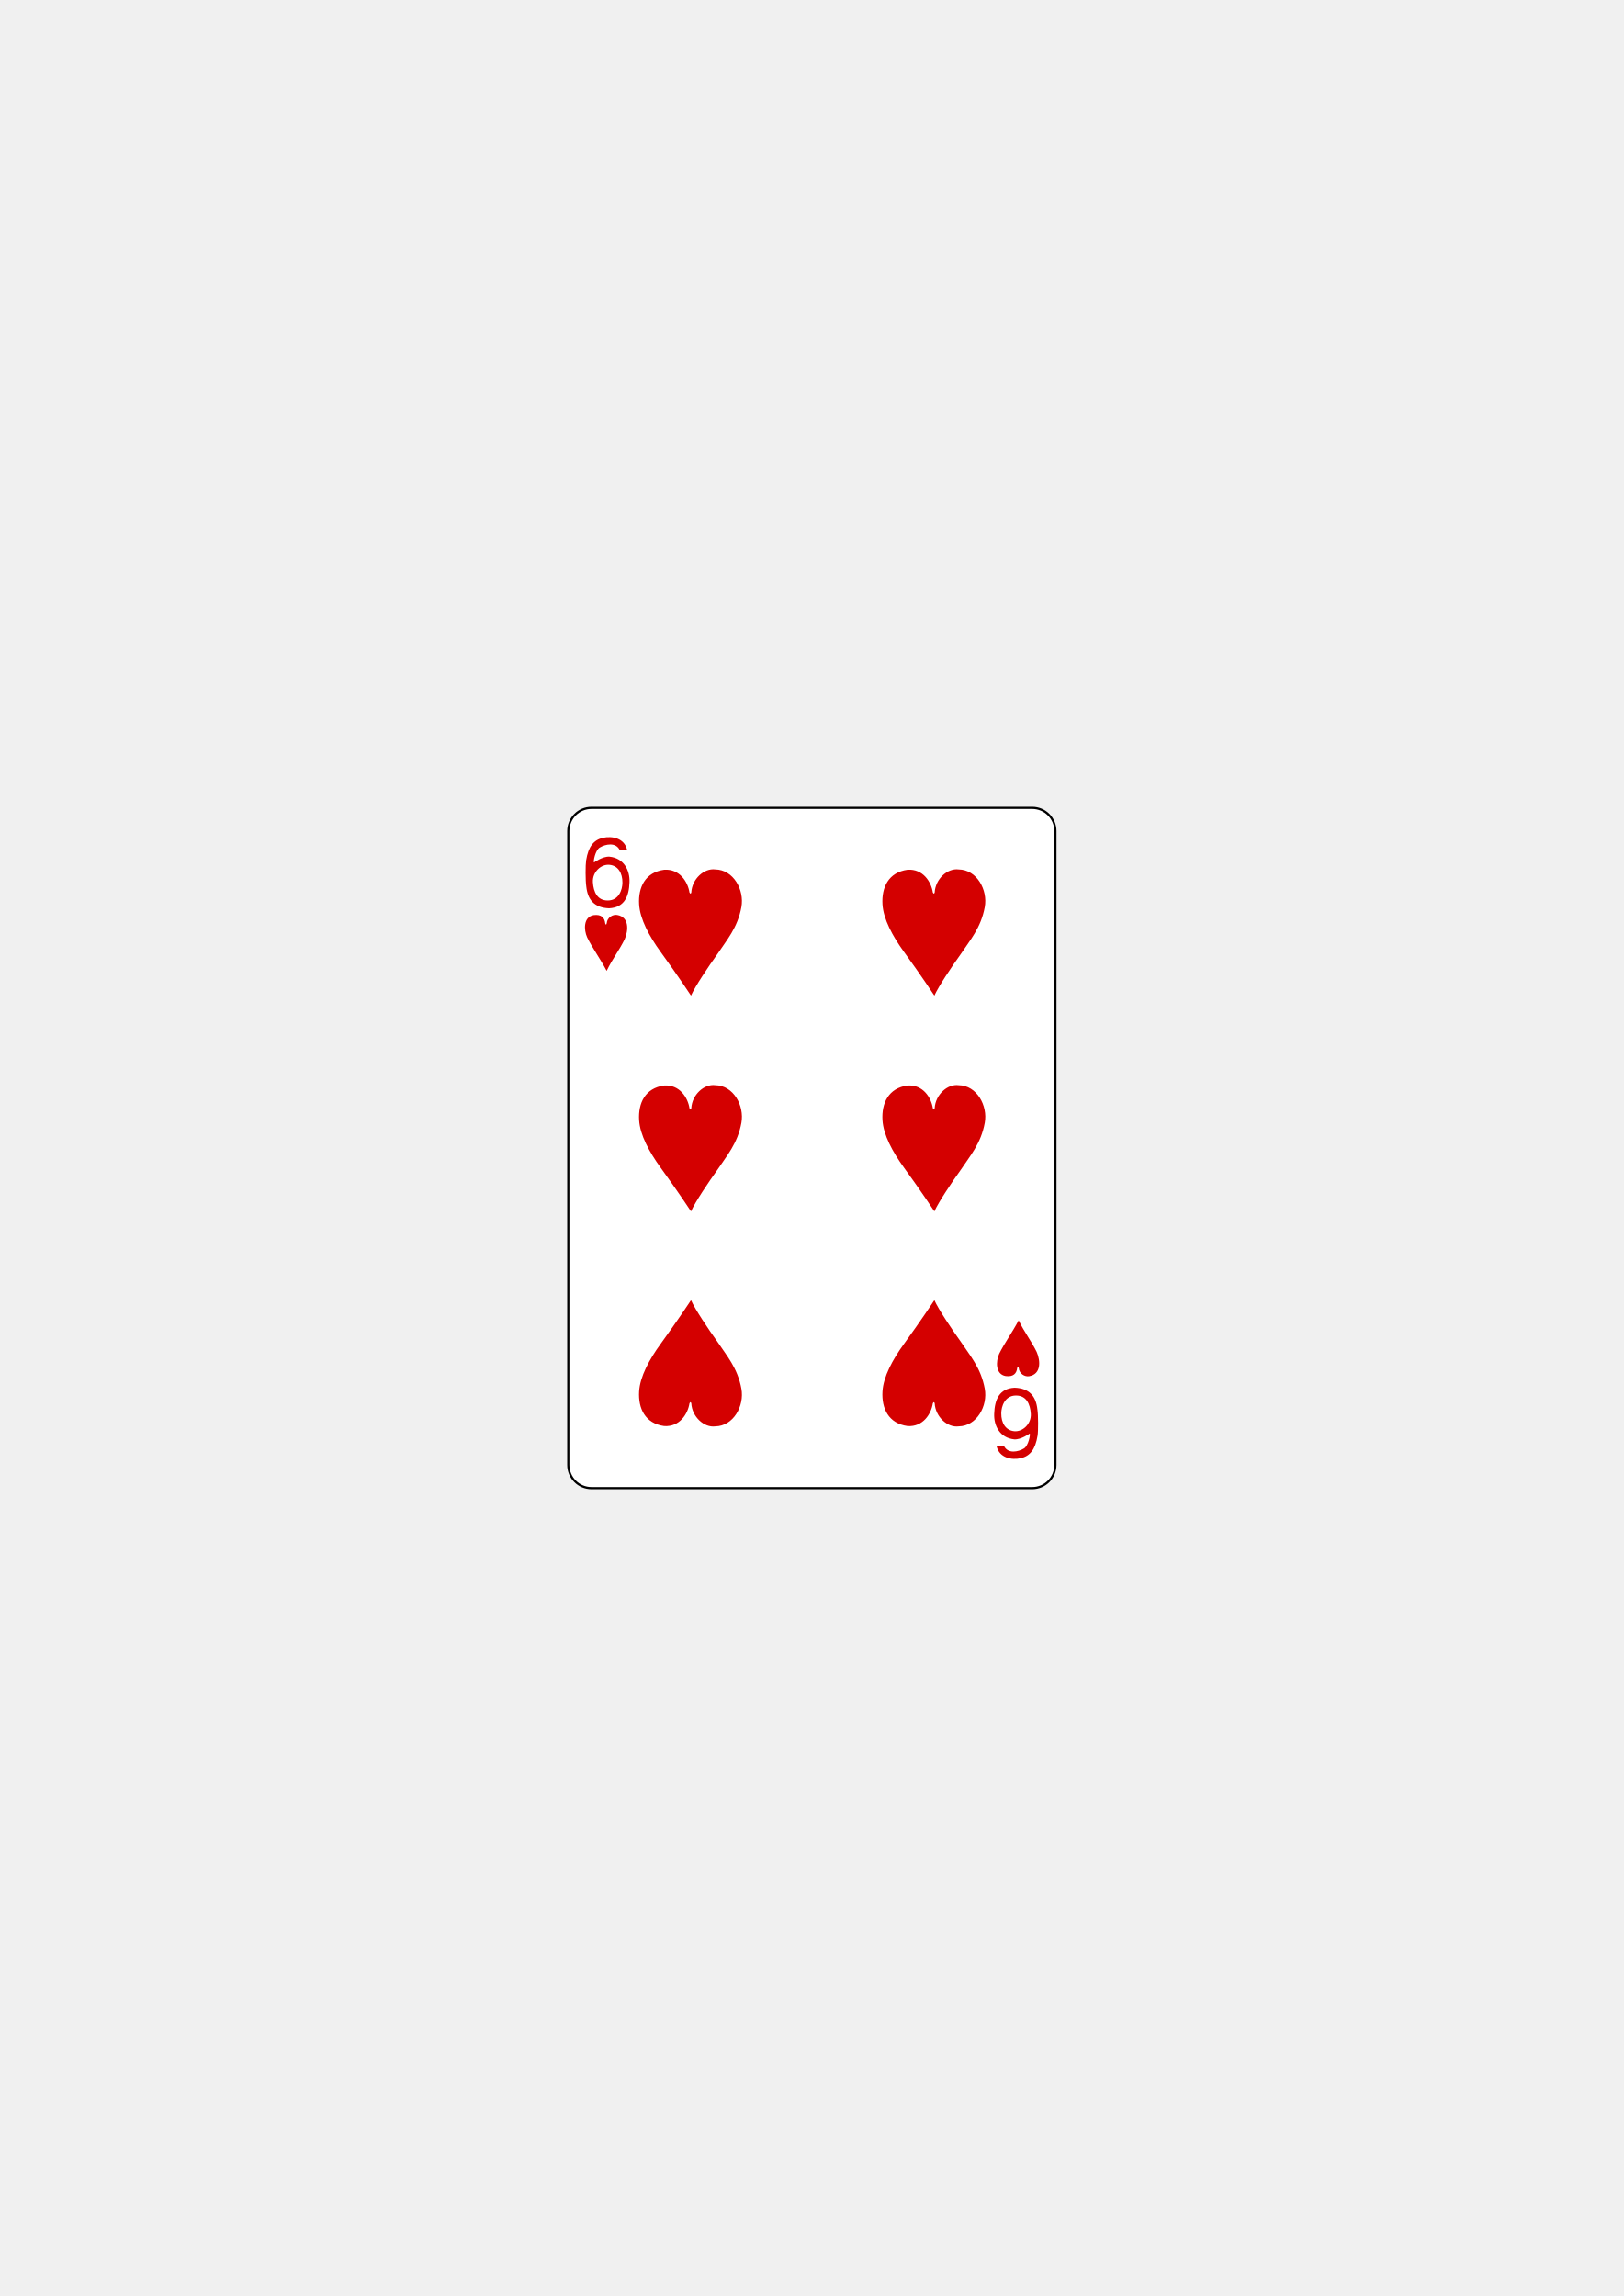
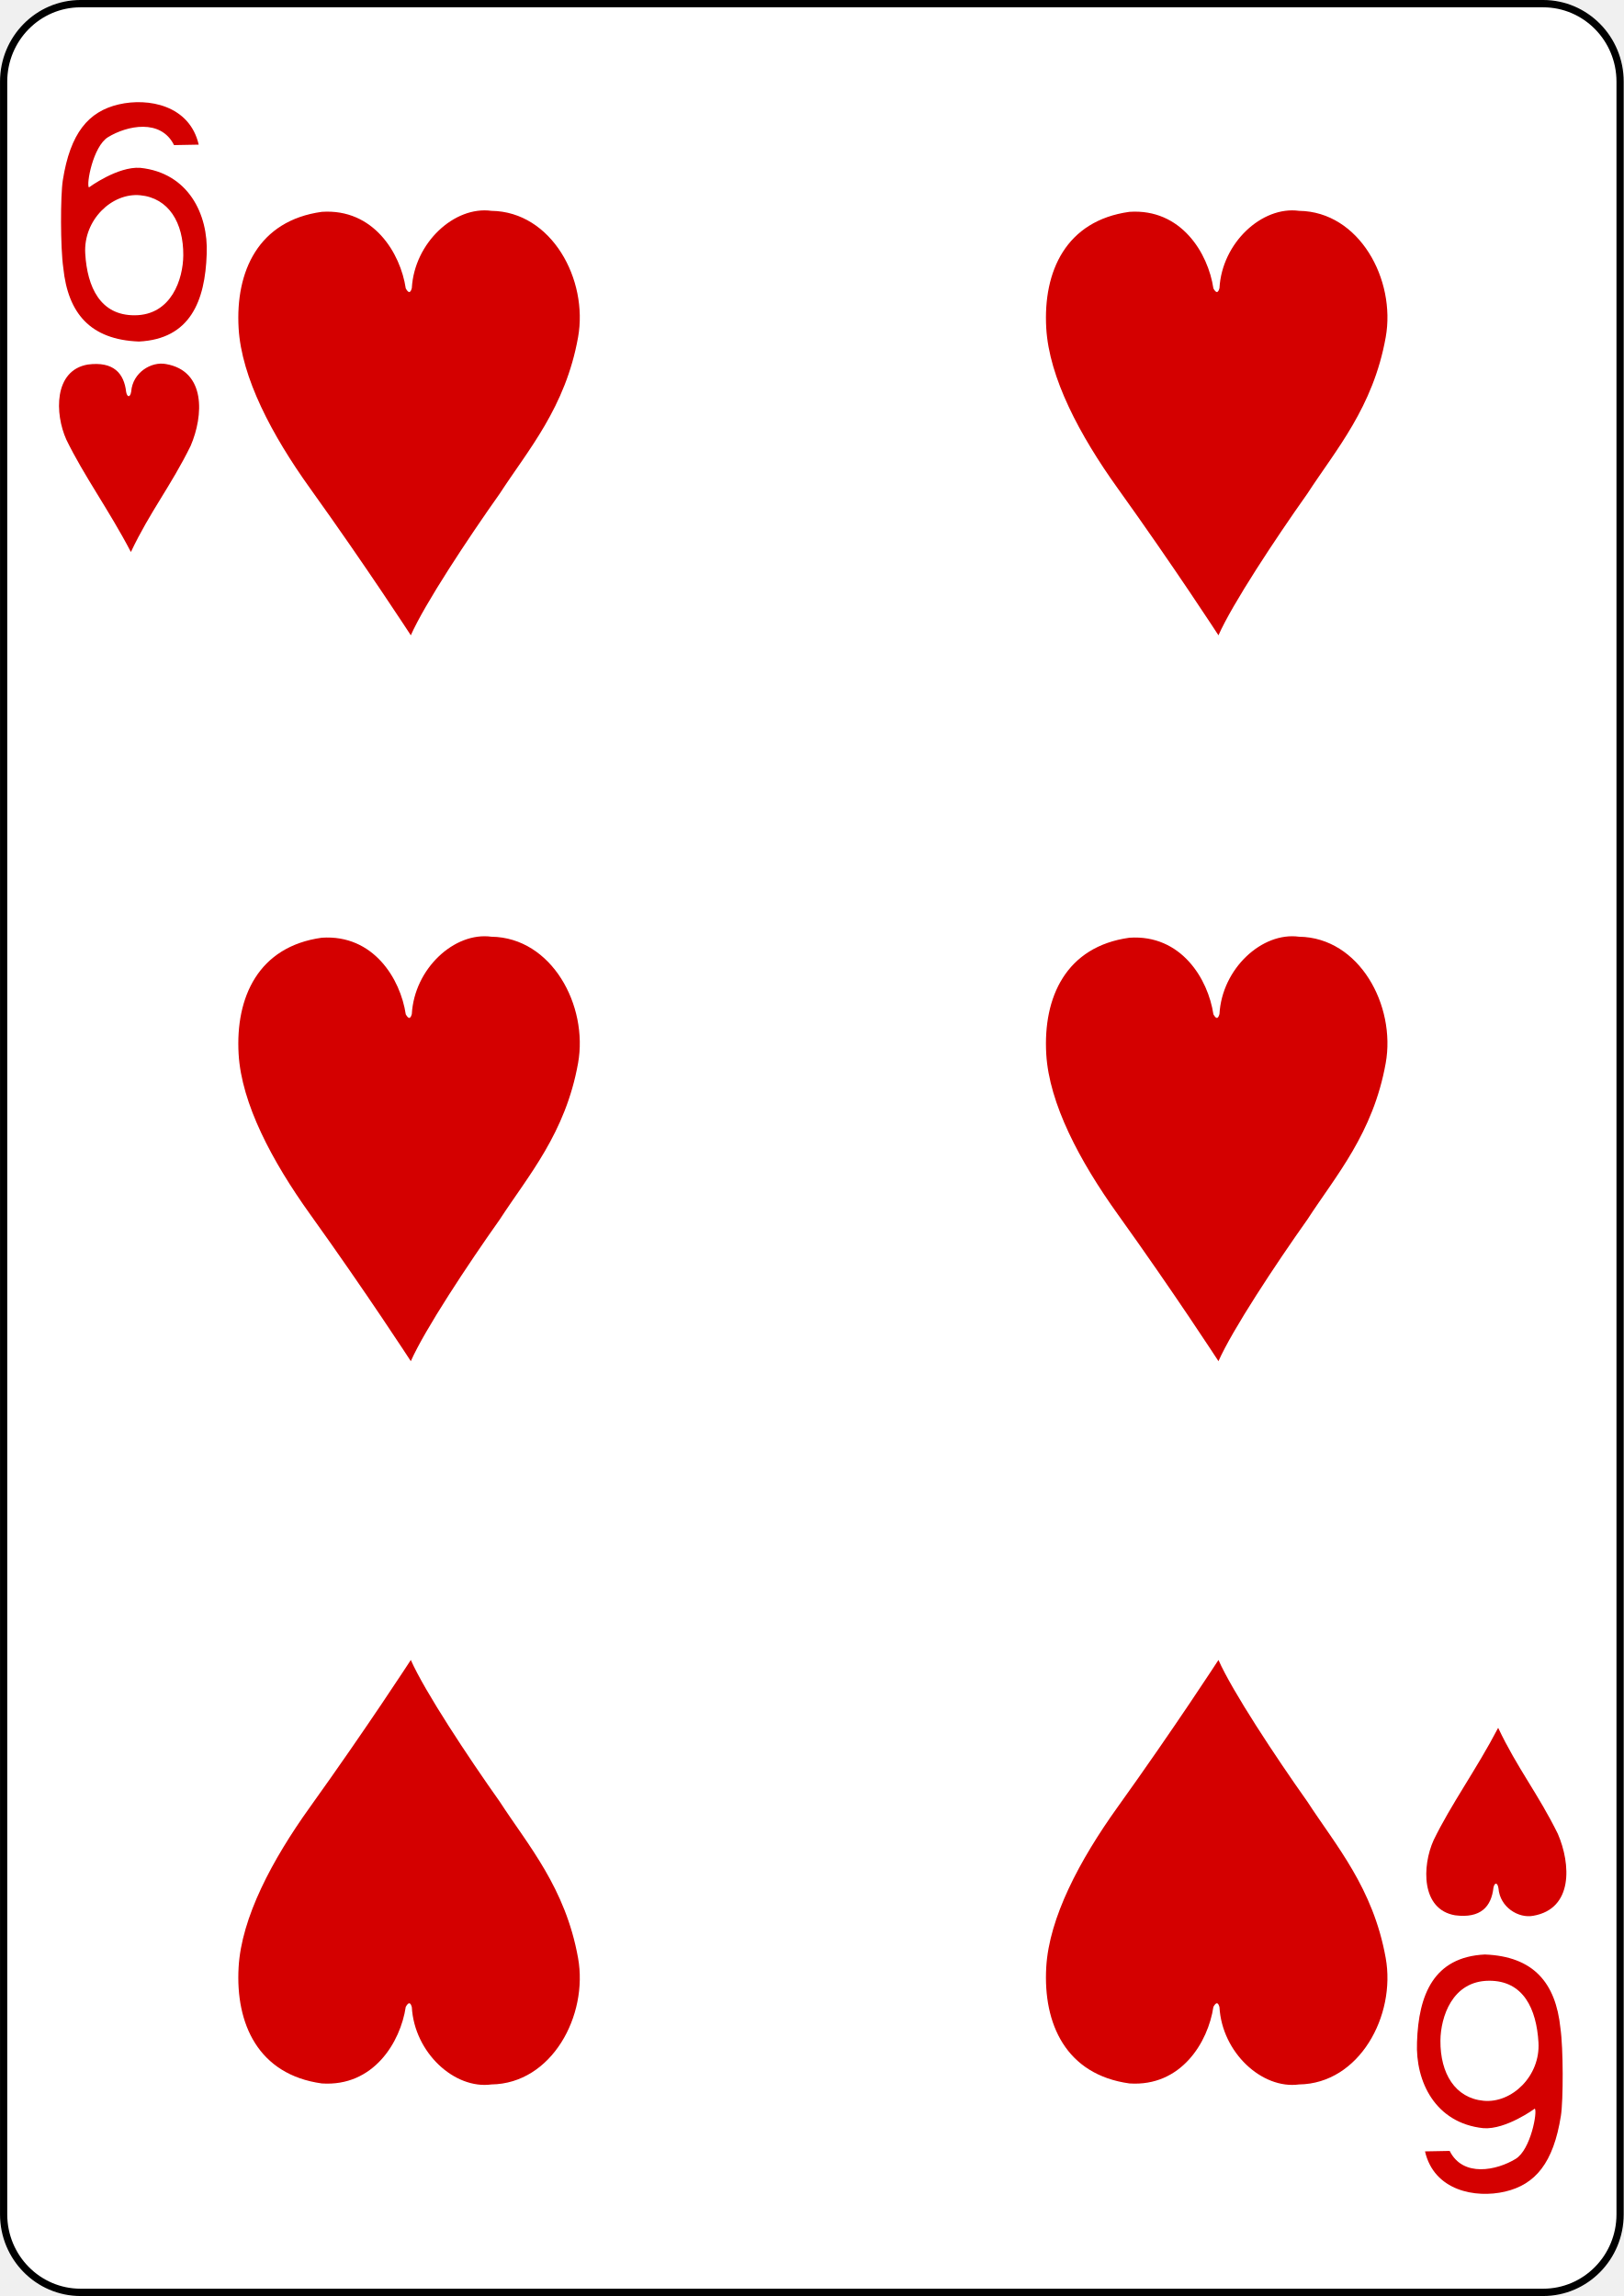
<svg xmlns="http://www.w3.org/2000/svg" width="744.094" height="1052.362" id="svg4423" version="1.1">
  <defs id="defs4425" />
  <g id="layer1">
-     <g transform="translate(-2206.534,198.1498)" id="g8954" style="display:inline">
+     <g transform="matrix(3.318463,0,0,3.364284,-8184.878,-577.4064)" id="g8954" style="display:inline">
      <g id="g8823">
        <g transform="translate(-4683.875,2918.937)" id="g8929">
          <rect ry="10.63" rx="10.63" style="fill:#ffffff;fill-opacity:1;stroke:#000000;stroke-width:0.997;stroke-miterlimit:4;stroke-opacity:1;stroke-dasharray:none;display:inline" id="rect6357" width="223.228" height="311.811" x="7150.843" y="-2746.811" />
          <g id="g8673" transform="matrix(0.3010621,0,0,0.3010621,6829.277,-2295.279)">
            <path style="fill:#d40000;fill-opacity:1;display:inline" d="m 1095.474,-1380.217 c -1.356,-9.125 -1.335,-32.702 -0.22,-39.668 3.418,-21.353 11.732,-31.119 25.651,-34.32 13.514,-3.108 32.515,0.352 36.684,18.209 l -11.315,0.209 c -6.111,-12.068 -21.575,-8.843 -30.279,-3.594 -6.953,4.192 -10.093,21.655 -8.749,22.73 -0.01,0 13.144,-9.557 23.503,-8.852 22.149,2.265 31.281,21.111 30.509,38.925 -0.7,21.423 -7.623,38.538 -31.094,39.681 -22.315,-0.842 -32.55,-12.788 -34.691,-33.319 z m 55.04,-5.663 c 0.123,-14.865 -6.755,-25.984 -19.762,-27.212 -13.007,-1.228 -26.119,11.233 -25.211,26.382 0.911,15.202 6.904,28.007 22.674,27.936 16.96,-0.076 22.211,-16.529 22.299,-27.106 z" id="path7108" />
            <path id="path7161" d="m 1782.205,-583.67 c 1.356,9.125 1.335,32.702 0.22,39.668 -3.418,21.353 -11.732,31.119 -25.651,34.32 -13.514,3.108 -32.515,-0.352 -36.684,-18.209 l 11.315,-0.209 c 6.111,12.068 21.575,8.843 30.279,3.594 6.953,-4.192 10.093,-21.655 8.749,-22.73 0.01,0 -13.144,9.557 -23.503,8.852 -22.149,-2.265 -31.281,-21.111 -30.509,-38.925 0.7,-21.423 7.623,-38.538 31.094,-39.681 22.315,0.842 32.55,12.788 34.691,33.319 z m -55.04,5.663 c -0.123,14.865 6.755,25.984 19.762,27.212 13.007,1.228 26.119,-11.233 25.211,-26.382 -0.911,-15.202 -6.904,-28.007 -22.674,-27.936 -16.96,0.076 -22.211,16.529 -22.299,27.106 z" style="fill:#d40000;fill-opacity:1;display:inline" />
          </g>
        </g>
      </g>
      <path style="fill:#d40000;fill-opacity:1;display:inline" d="m 2475.618,231.5 c -1.583,-3.472 -1.757,-9.405 2.971,-10.208 3.562,-0.458 5.012,1.198 5.3,3.742 0.142,0.743 0.562,0.788 0.695,-0.058 0.204,-2.609 2.787,-4.133 4.806,-3.75 5.527,0.945 5.204,7.028 3.398,11.156 -2.731,5.479 -5.601,8.938 -8.245,14.452 -3.038,-5.741 -6.507,-10.405 -8.926,-15.333 z" id="path8642" />
      <path id="path8530" d="m 2510.906,200.489 c 7.144,-0.474 10.868,5.627 11.595,10.436 0.433,0.764 0.671,0.549 0.837,-0.042 0.349,-6.174 5.875,-11.22 10.993,-10.53 8.328,0.108 13.389,9.375 11.966,17.219 -1.738,9.582 -6.9,15.351 -10.808,21.293 -4.421,6.152 -10.373,15.04 -12.29,19.317 0,0 -6.048,-9.205 -13.917,-20.03 -5.262,-7.239 -9.473,-15.082 -9.865,-21.835 -0.448,-7.715 2.719,-14.632 11.489,-15.828 z" style="fill:#d40000;fill-opacity:1;display:inline" />
      <path id="path8532" d="m 2622.439,200.489 c 7.144,-0.474 10.868,5.627 11.595,10.436 0.433,0.764 0.671,0.549 0.837,-0.042 0.349,-6.174 5.875,-11.22 10.993,-10.53 8.328,0.108 13.389,9.375 11.966,17.219 -1.738,9.582 -6.9,15.351 -10.808,21.293 -4.421,6.152 -10.373,15.04 -12.29,19.317 0,0 -6.048,-9.205 -13.917,-20.03 -5.262,-7.239 -9.473,-15.082 -9.865,-21.835 -0.448,-7.715 2.719,-14.632 11.489,-15.828 z" style="fill:#d40000;fill-opacity:1;display:inline" />
      <path id="path8534" d="m 2622.439,299.382 c 7.144,-0.474 10.868,5.627 11.595,10.436 0.433,0.764 0.671,0.549 0.837,-0.042 0.349,-6.174 5.875,-11.22 10.993,-10.53 8.328,0.108 13.389,9.375 11.966,17.219 -1.738,9.582 -6.9,15.351 -10.808,21.293 -4.421,6.152 -10.373,15.04 -12.29,19.317 0,0 -6.048,-9.205 -13.917,-20.03 -5.262,-7.239 -9.473,-15.082 -9.865,-21.835 -0.448,-7.715 2.719,-14.632 11.489,-15.828 z" style="fill:#d40000;fill-opacity:1;display:inline" />
      <path id="path8536" d="m 2510.906,299.382 c 7.144,-0.474 10.868,5.627 11.595,10.436 0.433,0.764 0.671,0.549 0.837,-0.042 0.349,-6.174 5.875,-11.22 10.993,-10.53 8.328,0.108 13.389,9.375 11.966,17.219 -1.738,9.582 -6.9,15.351 -10.808,21.293 -4.421,6.152 -10.373,15.04 -12.29,19.317 0,0 -6.048,-9.205 -13.917,-20.03 -5.262,-7.239 -9.473,-15.082 -9.865,-21.835 -0.448,-7.715 2.719,-14.632 11.489,-15.828 z" style="fill:#d40000;fill-opacity:1;display:inline" />
      <path id="path8592" d="m 2510.906,455.474 c 7.144,0.474 10.868,-5.627 11.595,-10.436 0.433,-0.764 0.671,-0.549 0.837,0.042 0.349,6.174 5.875,11.22 10.993,10.53 8.328,-0.108 13.389,-9.375 11.966,-17.219 -1.738,-9.582 -6.9,-15.351 -10.808,-21.293 -4.421,-6.152 -10.373,-15.04 -12.29,-19.317 0,0 -6.048,9.205 -13.917,20.03 -5.262,7.239 -9.473,15.082 -9.865,21.835 -0.448,7.715 2.719,14.632 11.489,15.828 z" style="fill:#d40000;fill-opacity:1;display:inline" />
      <path id="path8594" d="m 2622.439,455.474 c 7.144,0.474 10.868,-5.627 11.595,-10.436 0.433,-0.764 0.671,-0.549 0.837,0.042 0.349,6.174 5.875,11.22 10.993,10.53 8.328,-0.108 13.389,-9.375 11.966,-17.219 -1.738,-9.582 -6.9,-15.351 -10.808,-21.293 -4.421,-6.152 -10.373,-15.04 -12.29,-19.317 0,0 -6.048,9.205 -13.917,20.03 -5.262,7.239 -9.473,15.082 -9.865,21.835 -0.448,7.715 2.719,14.632 11.489,15.828 z" style="fill:#d40000;fill-opacity:1;display:inline" />
      <path id="path8658" d="m 2664.433,422.357 c -1.583,3.472 -1.757,9.405 2.971,10.208 3.562,0.458 5.012,-1.198 5.3,-3.742 0.142,-0.743 0.562,-0.788 0.695,0.058 0.204,2.609 2.787,4.133 4.806,3.75 5.527,-0.945 5.204,-7.028 3.398,-11.156 -2.731,-5.479 -5.601,-8.938 -8.245,-14.452 -3.038,5.741 -6.507,10.405 -8.926,15.333 z" style="fill:#d40000;fill-opacity:1;display:inline" />
    </g>
  </g>
</svg>
